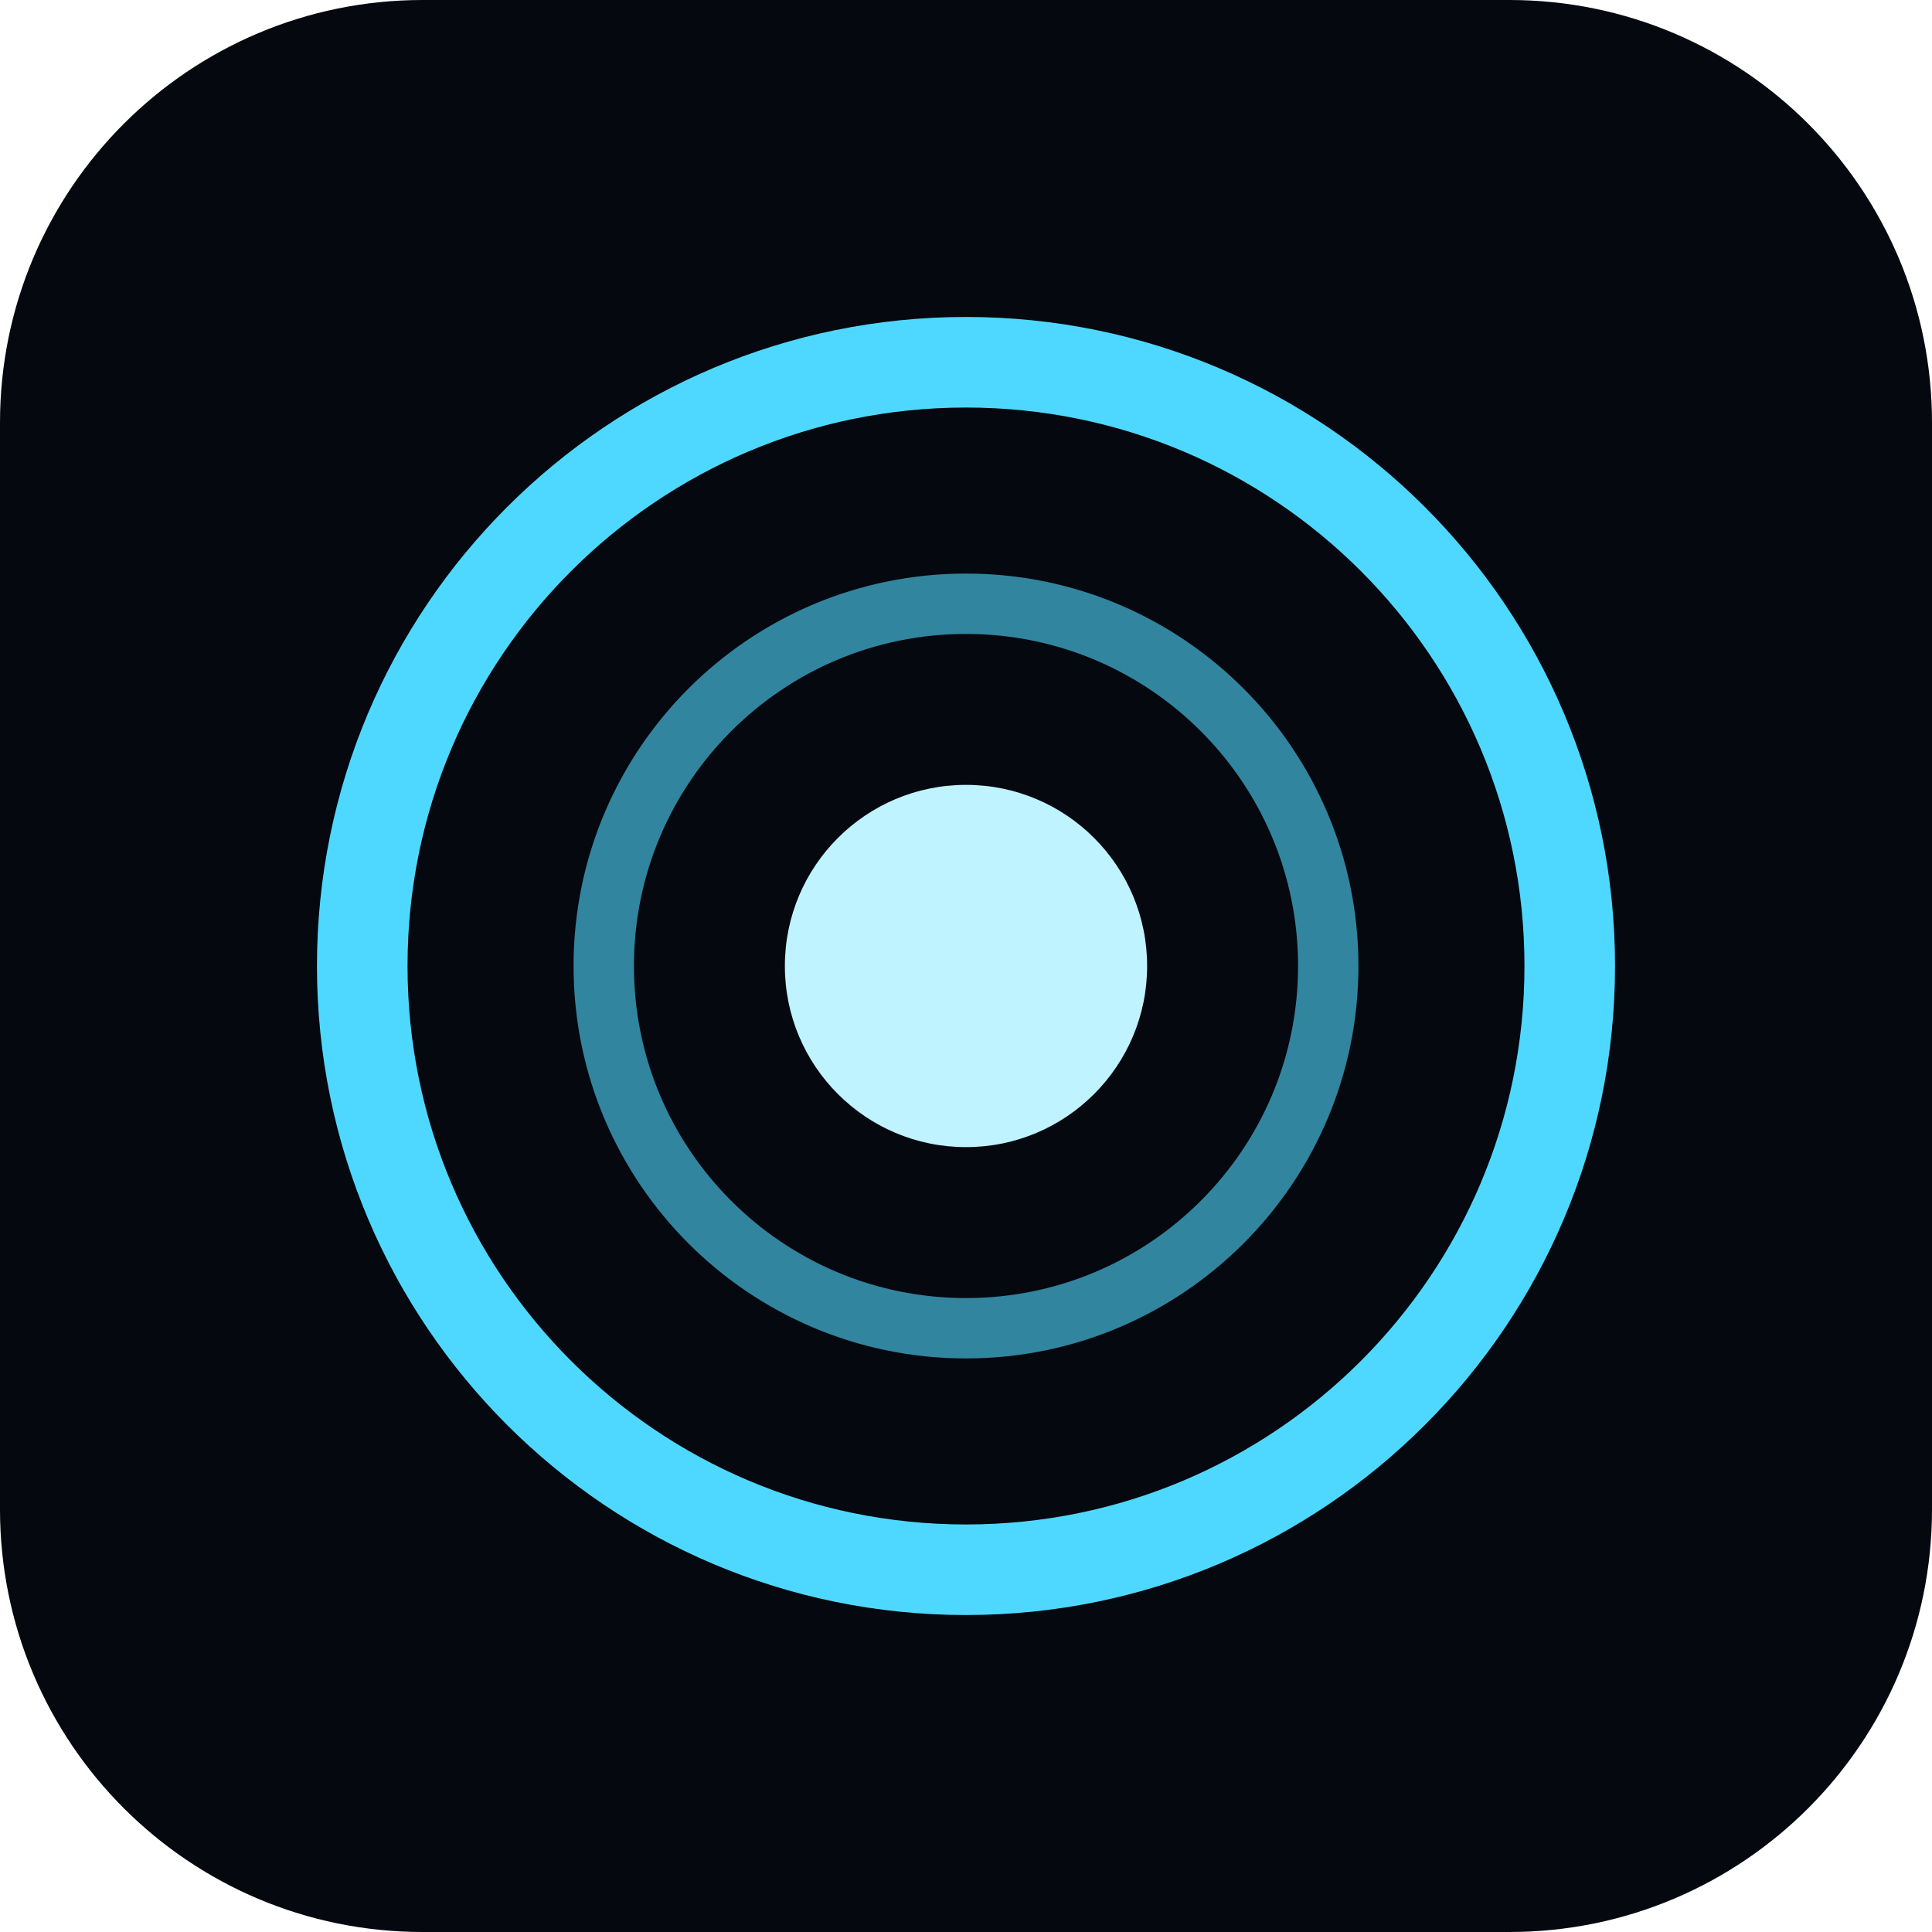
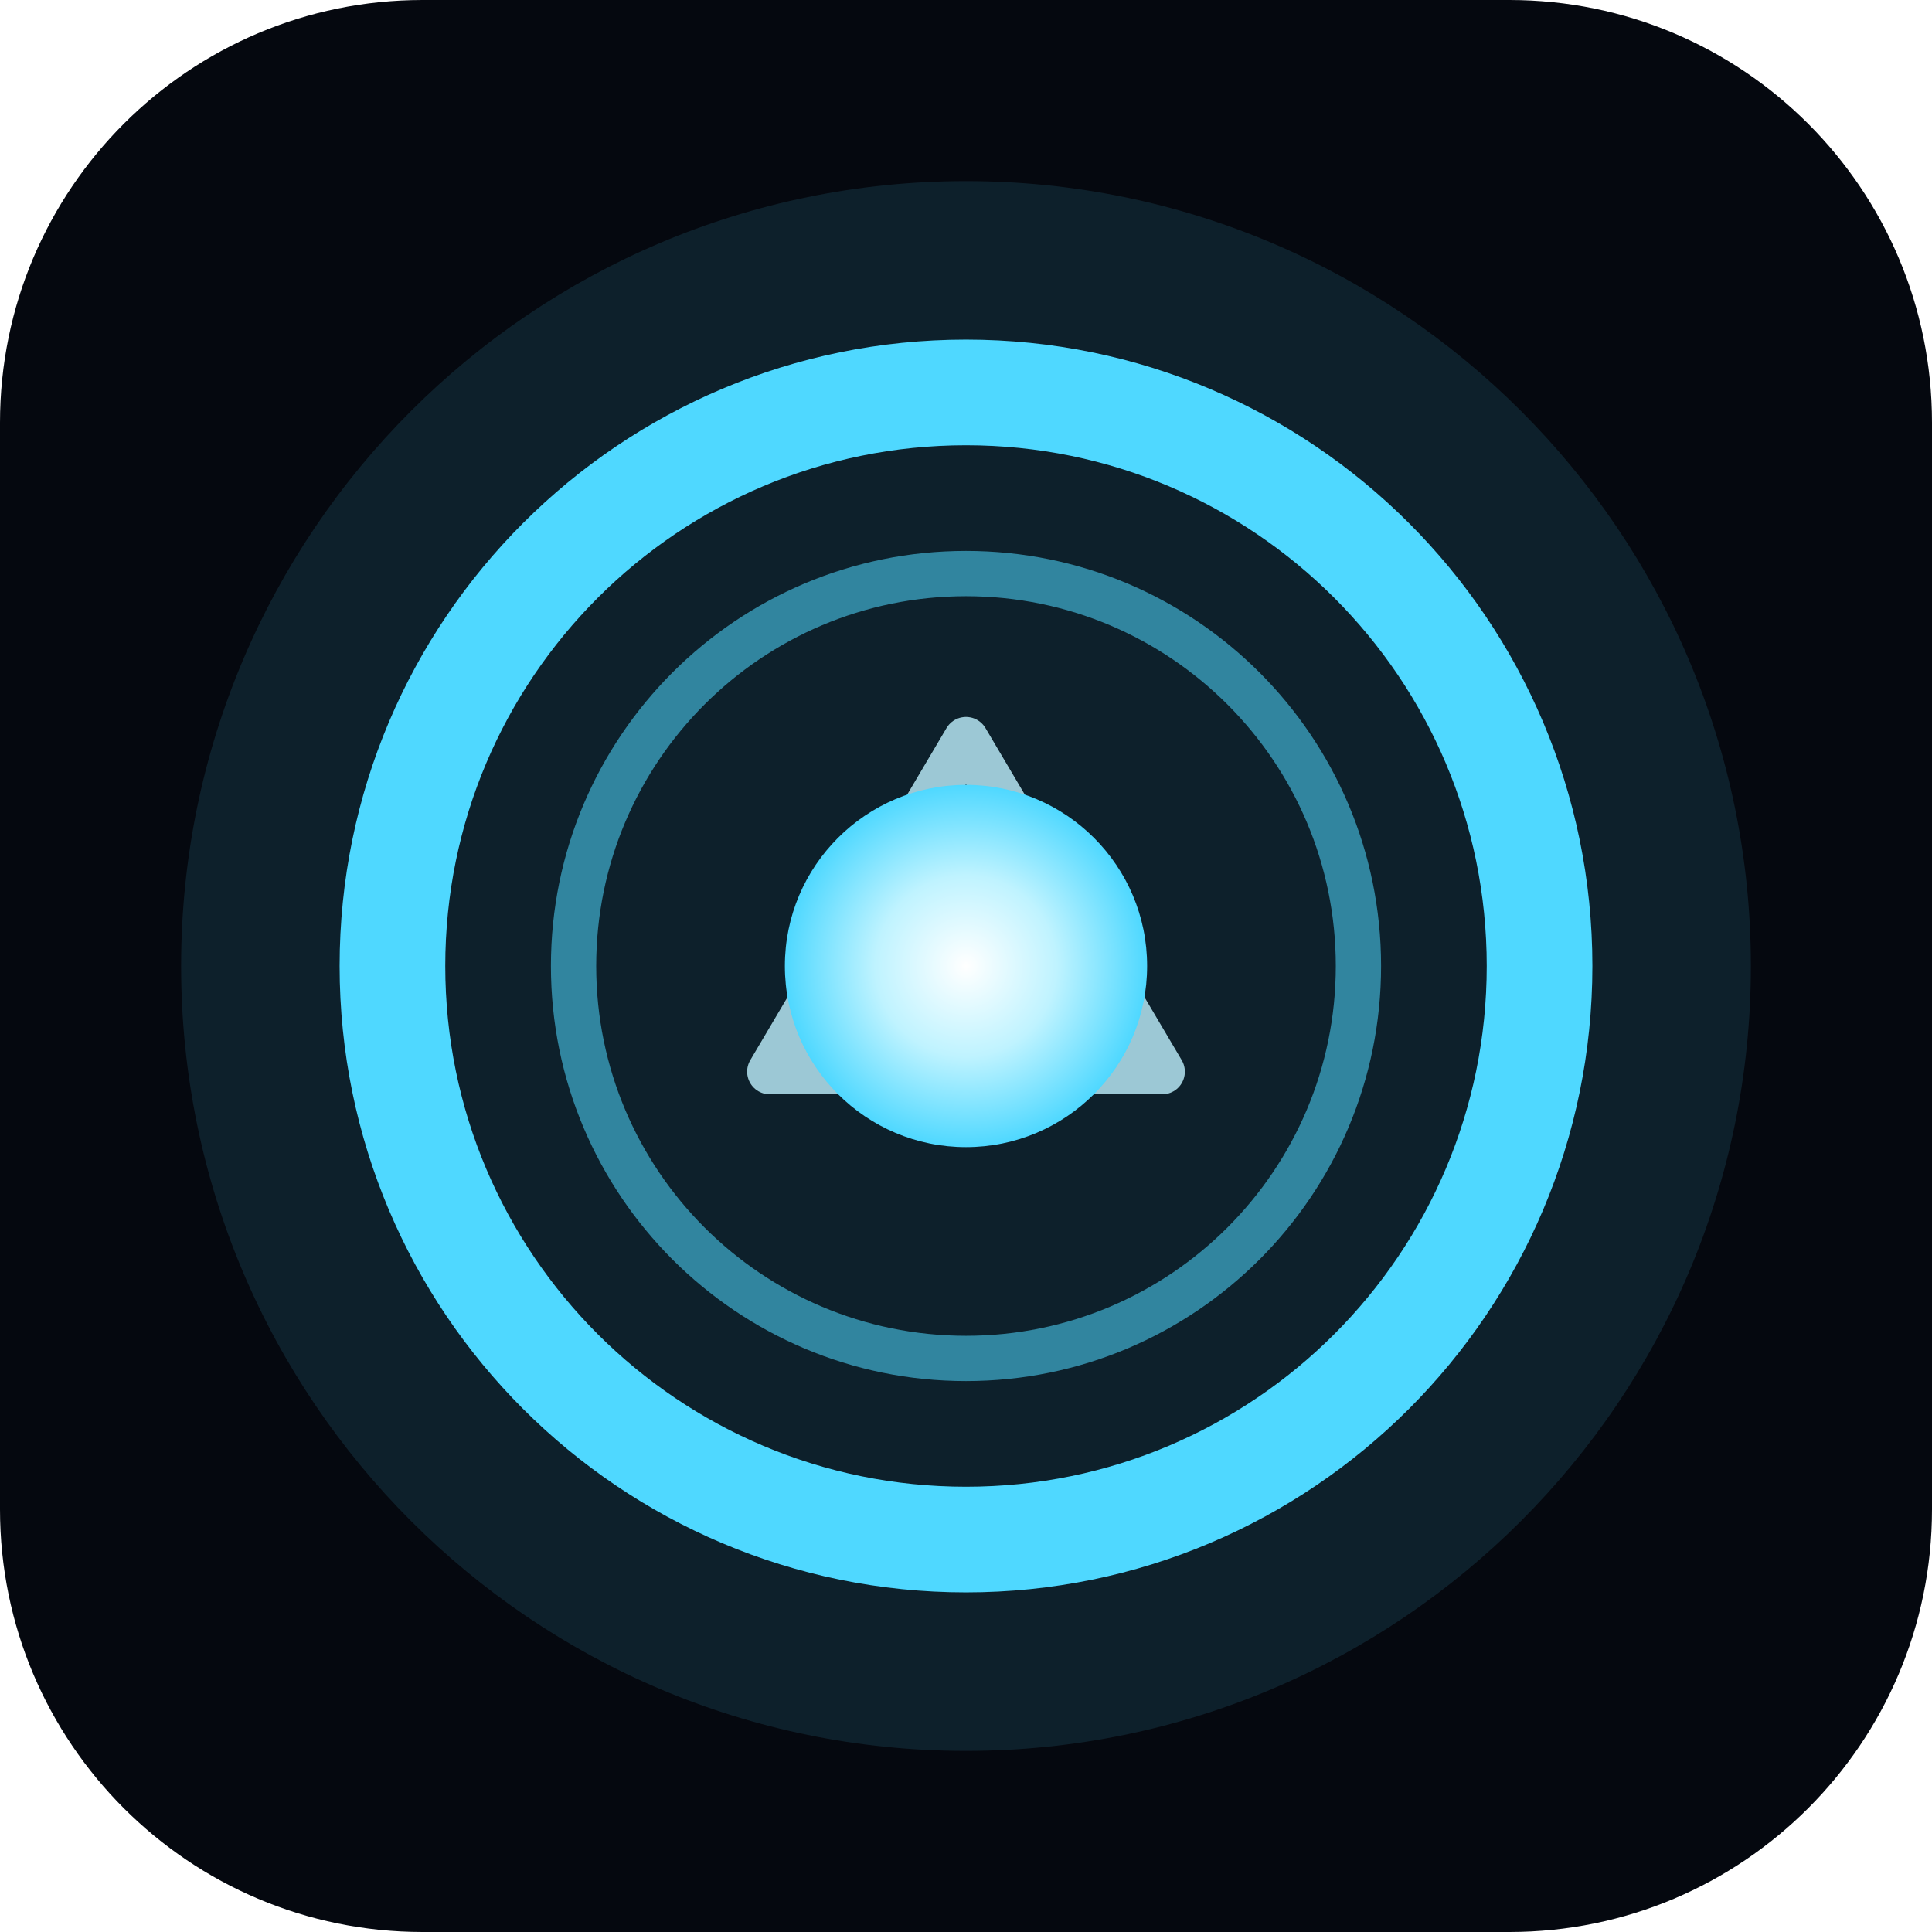
<svg xmlns="http://www.w3.org/2000/svg" viewBox="0 0 64 64">
+   <defs>
+     <radialGradient id="c" cx="50%" cy="50%" r="50%">
+       <stop offset="0" stop-color="#fff" />
+       <stop offset=".5" stop-color="#bff3ff" />
+       <stop offset="1" stop-color="#4fd8ff" />
+     </radialGradient>
+   </defs>
  <rect width="64" height="64" rx="14" fill="#05080f" />
-   <circle cx="32" cy="32" r="20" fill="none" stroke="#4fd8ff" stroke-width="3" />
-   <circle cx="32" cy="32" r="12" fill="none" stroke="#4fd8ff" stroke-width="2" opacity=".6" />
-   <circle cx="32" cy="32" r="6" fill="#bff3ff" />
+   <circle cx="32" cy="32" r="26" fill="#4fd8ff" opacity=".12" />
+   <circle cx="32" cy="32" r="19" fill="none" stroke="#4fd8ff" stroke-width="3.5" />
+   <circle cx="32" cy="32" r="13" fill="none" stroke="#4fd8ff" stroke-width="1.5" opacity=".55" />
+   <polygon points="32,24.5 38.5,35.5 25.5,35.5" fill="none" stroke="#bff3ff" stroke-width="1.5" stroke-linejoin="round" opacity=".8" />
+   <circle cx="32" cy="32" r="6" fill="url(#c)" />
</svg>
